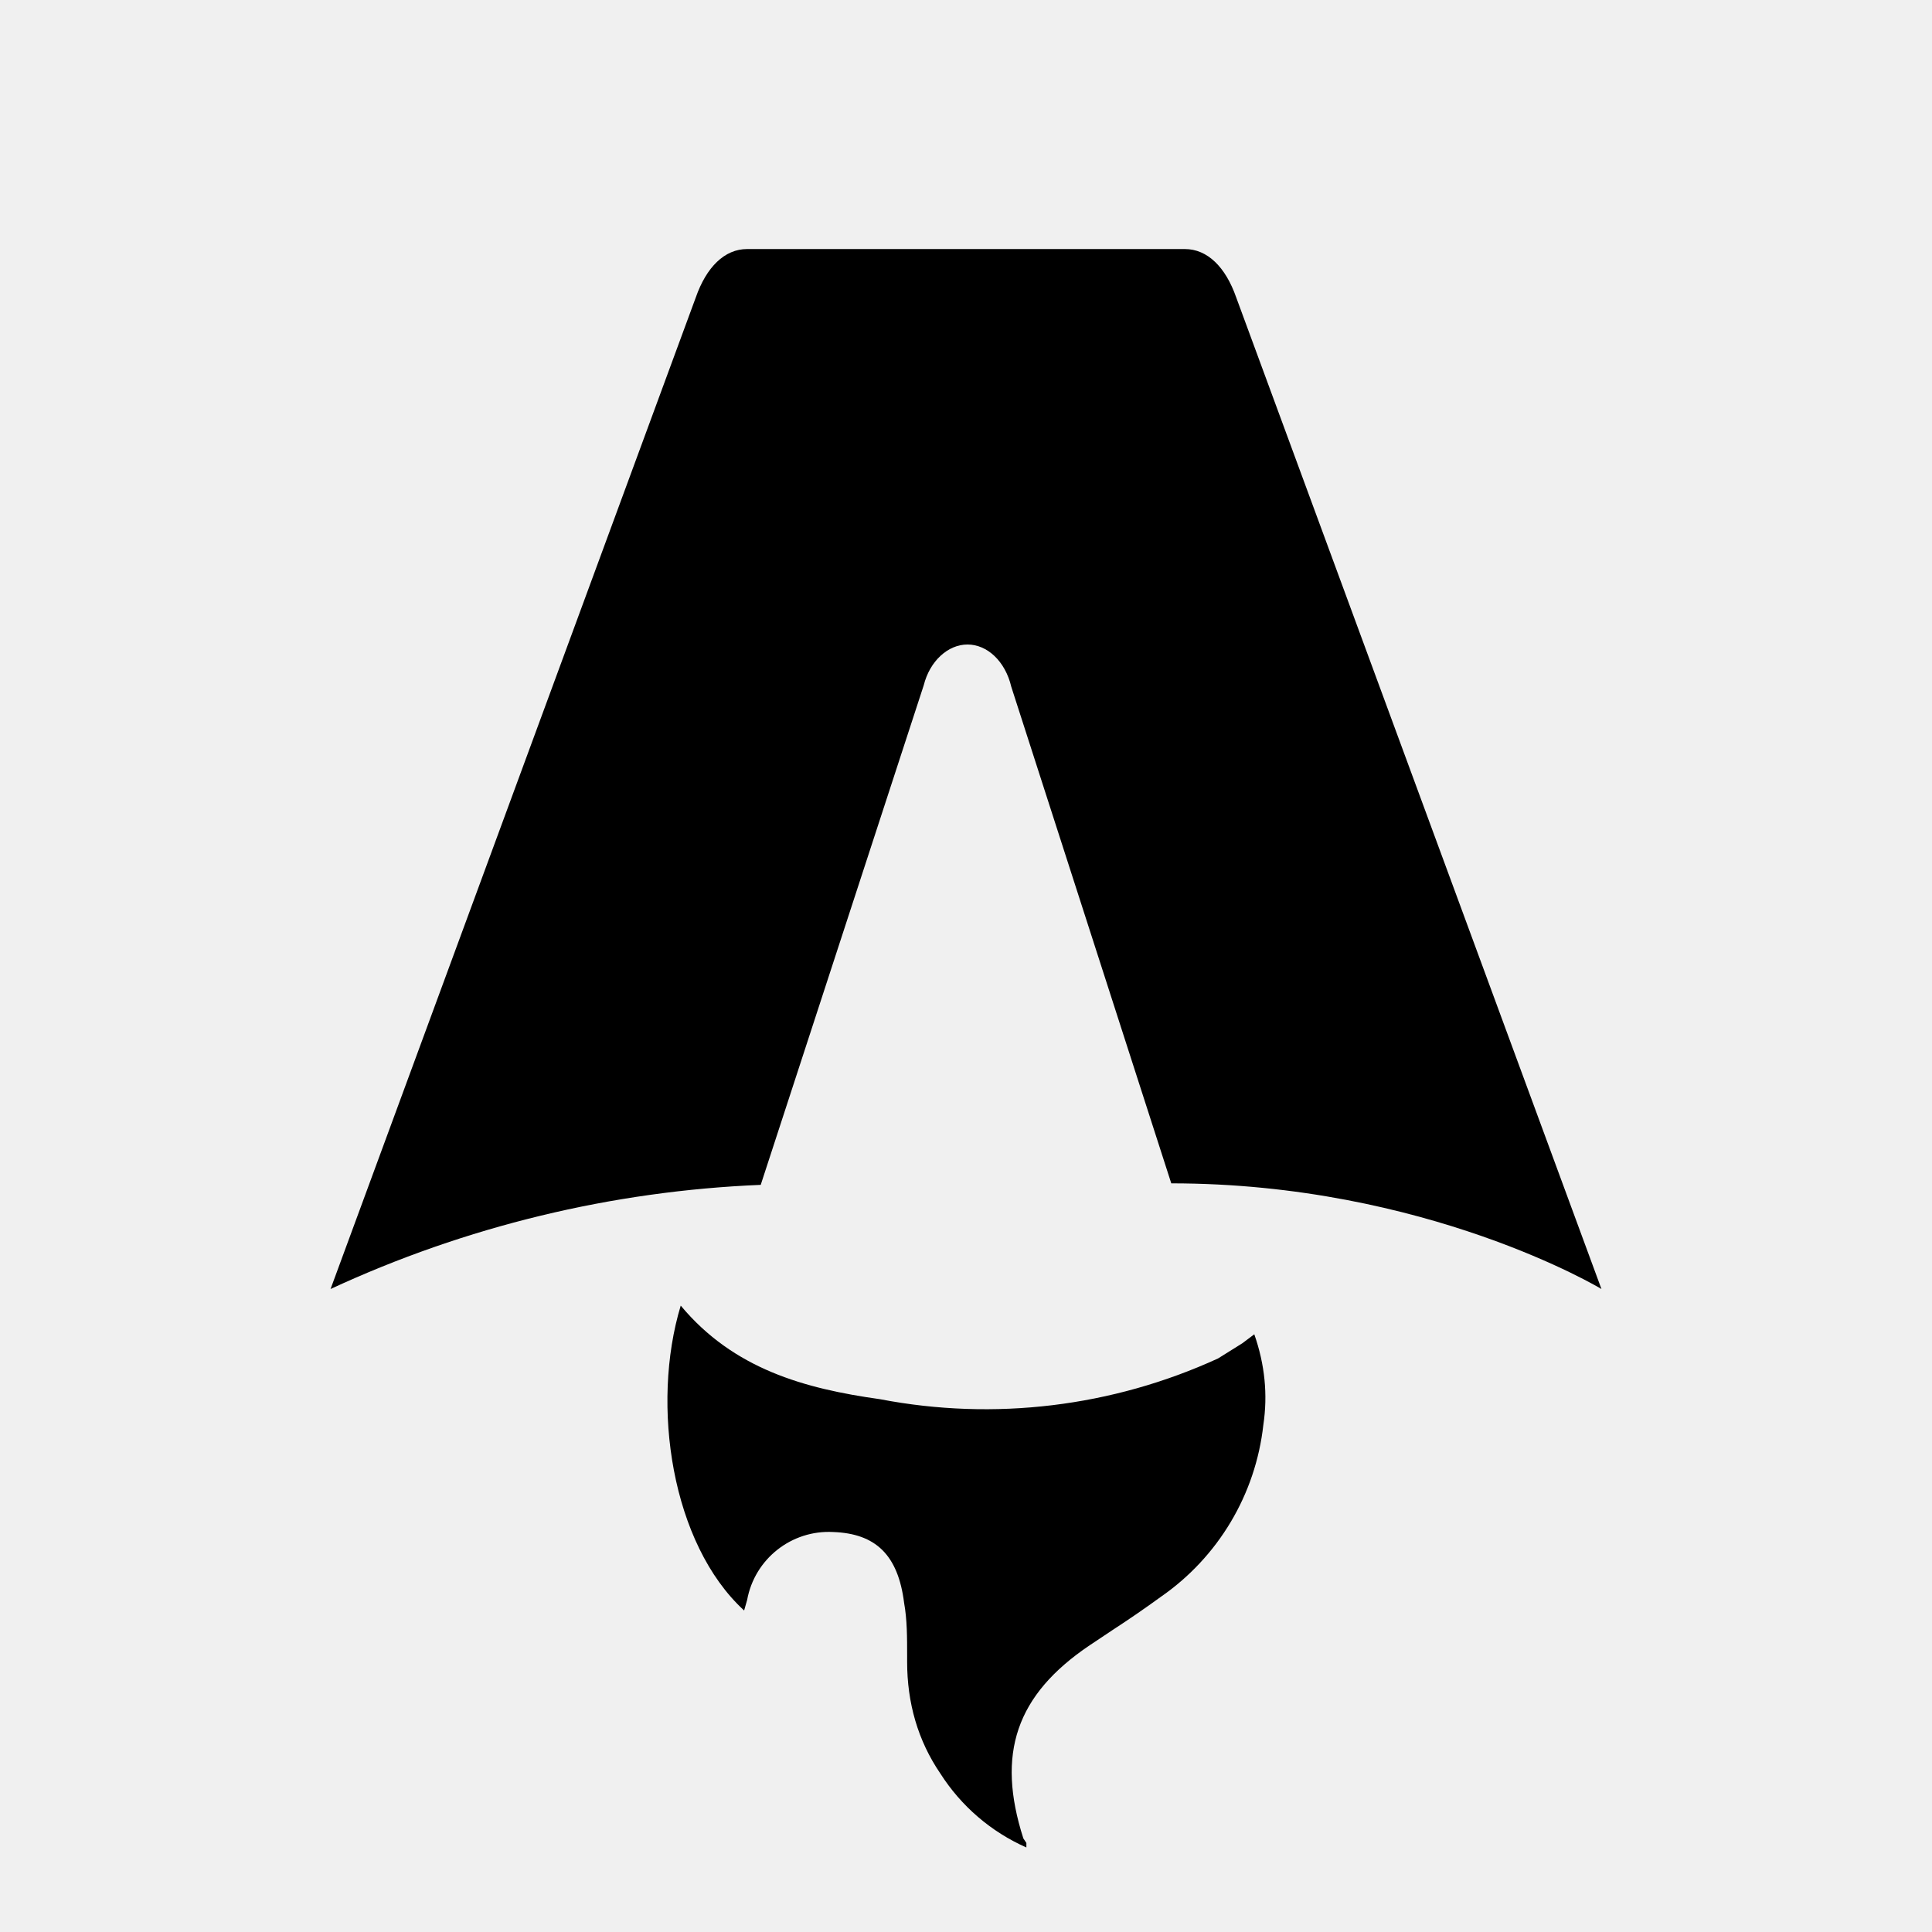
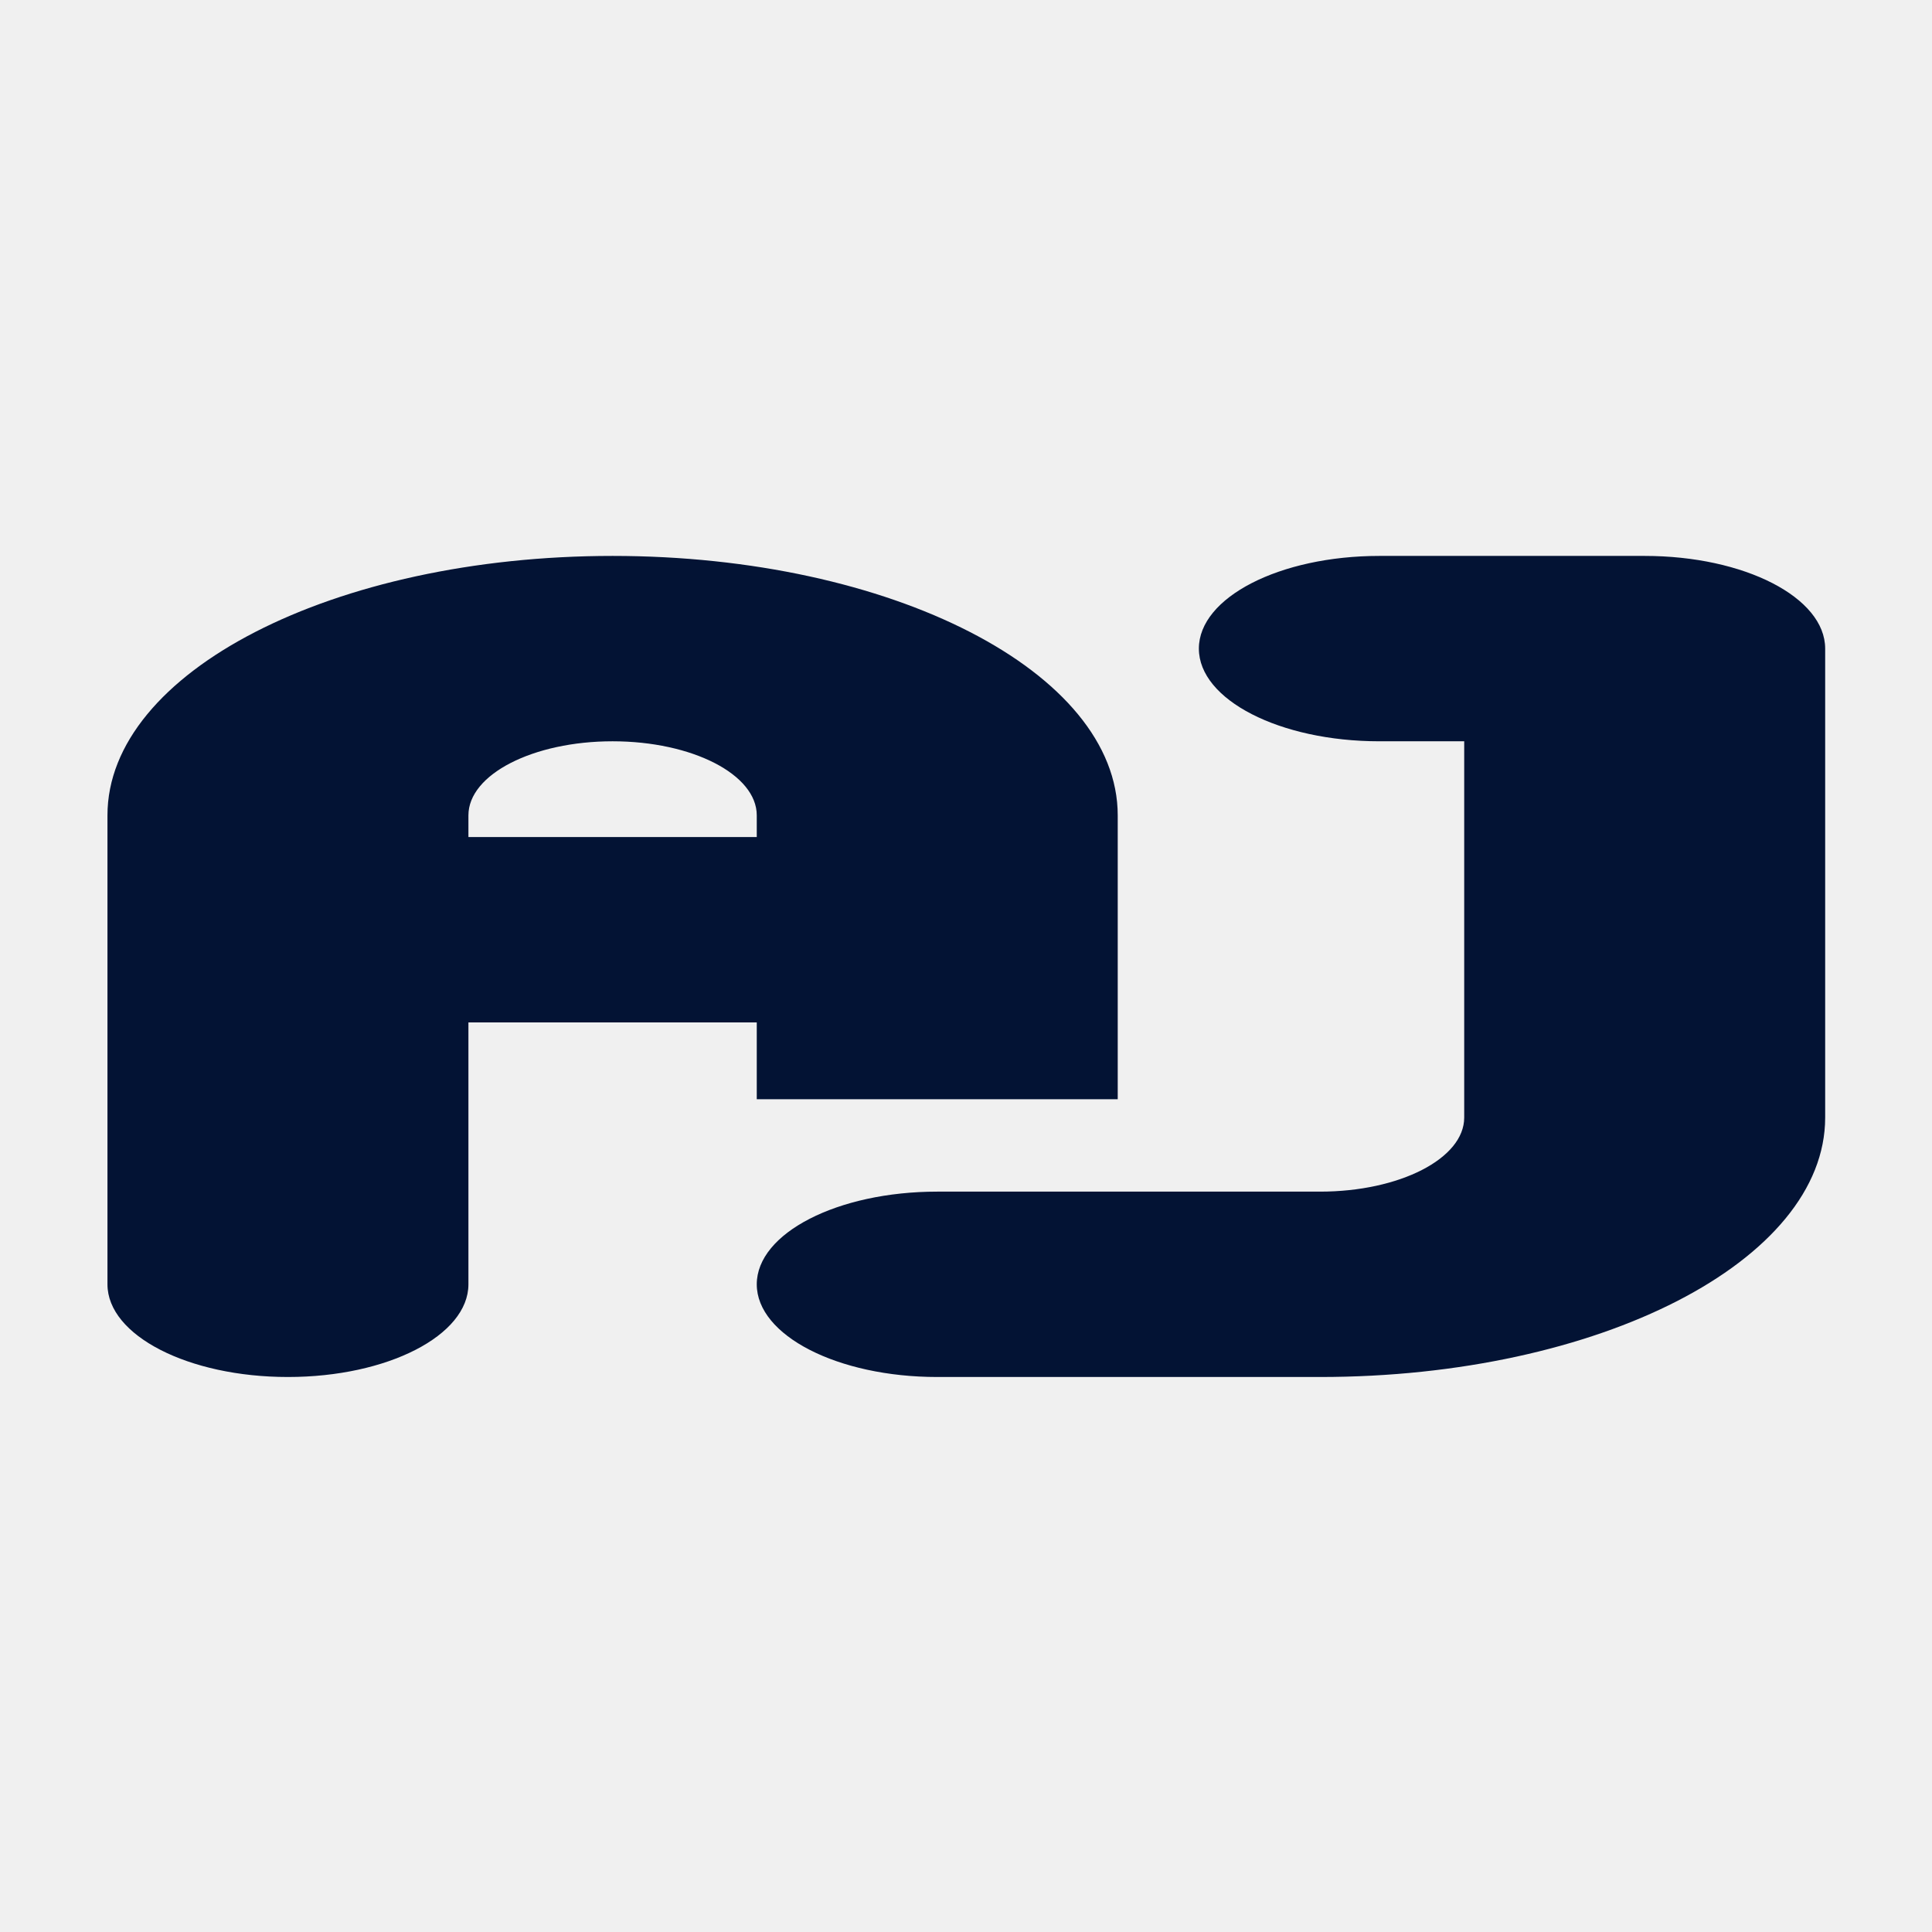
- <svg xmlns="http://www.w3.org/2000/svg" fill="none" viewBox="0 0 128 128">
-   <path d="M50.4 78.5a75.1 75.1 0 0 0-28.5 6.9l24.2-65.7c.7-2 1.9-3.2 3.4-3.2h29c1.5 0 2.7 1.2 3.4 3.2l24.2 65.7s-11.6-7-28.5-7L67 45.5c-.4-1.7-1.6-2.8-2.9-2.8-1.3 0-2.5 1.1-2.9 2.7L50.4 78.5Zm-1.1 28.2Zm-4.2-20.2c-2 6.6-.6 15.8 4.2 20.2a17.5 17.5 0 0 1 .2-.7 5.5 5.5 0 0 1 5.7-4.5c2.8.1 4.3 1.5 4.7 4.7.2 1.1.2 2.3.2 3.5v.4c0 2.7.7 5.2 2.2 7.4a13 13 0 0 0 5.7 4.9v-.3l-.2-.3c-1.8-5.6-.5-9.5 4.4-12.8l1.5-1a73 73 0 0 0 3.2-2.2 16 16 0 0 0 6.8-11.4c.3-2 .1-4-.6-6l-.8.6-1.6 1a37 37 0 0 1-22.4 2.7c-5-.7-9.7-2-13.2-6.2Z" />
+ <svg xmlns="http://www.w3.org/2000/svg" viewBox="0 0 180 180">
  <style>
-         path { fill: #000; }
-         @media (prefers-color-scheme: dark) {
-             path { fill: #FFF; }
-         }
-     </style>
+     .logo { fill: #031334; }
+     @media (prefers-color-scheme: dark) {
+       .logo { fill: #FEF7E1; }
+     }
+   </style>
+   <path class="logo" transform="matrix(0.2235,0,0,0.2235,-46.735,-105.855)" d="M253.902,813.5C253.902,753.778 348.177,705.364 464.47,705.364C580.763,705.364 675.037,753.778 675.037,813.5L675.037,931.841L524.568,931.841L524.568,899.818L404.371,899.818L404.371,1009C404.371,1030.324 370.66,1047.636 329.137,1047.636C287.614,1047.636 253.902,1030.324 253.902,1009L253.902,813.5ZM524.568,813.5C524.568,796.455 497.661,782.636 464.47,782.636C431.278,782.636 404.371,796.455 404.371,813.5L404.371,822.545L524.568,822.545L524.568,813.5ZM759.374,1047.636L599.803,1047.636C558.28,1047.636 524.568,1030.324 524.568,1009C524.568,987.676 558.28,970.364 599.803,970.364L759.374,970.364C792.565,970.364 819.472,956.545 819.472,939.5L819.472,782.636L784.097,782.636C742.574,782.636 708.863,765.324 708.863,744C708.863,722.676 742.574,705.364 784.097,705.364L894.706,705.364C936.257,705.364 969.941,722.662 969.941,744L969.941,939.5C969.941,999.222 875.667,1047.636 759.374,1047.636Z" />
</svg>
